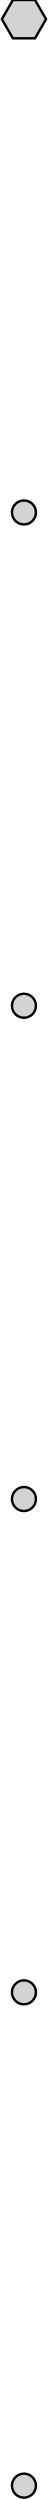
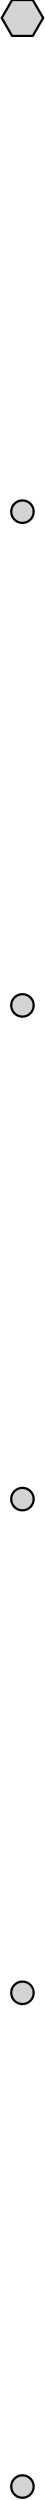
- <svg xmlns="http://www.w3.org/2000/svg" width="10mm" height="522mm" viewBox="-5 -519 10 522" version="1.1">
-   <path d=" M 4.616,-515 L 2.308,-518.998 L -2.308,-518.998 L -4.616,-515 L -2.308,-511.002 L 2.308,-511.002  z M 0.468,-409.544 L 0.773,-409.622 L 1.064,-409.738 L 1.34,-409.889 L 1.594,-410.074 L 1.822,-410.289  L 2.023,-410.531 L 2.191,-410.796 L 2.324,-411.08 L 2.421,-411.378 L 2.48,-411.687 L 2.5,-412  L 2.48,-412.313 L 2.421,-412.622 L 2.324,-412.92 L 2.191,-413.204 L 2.023,-413.469 L 1.822,-413.711  L 1.594,-413.926 L 1.34,-414.111 L 1.064,-414.262 L 0.773,-414.378 L 0.468,-414.456 L 0.157,-414.495  L -0.157,-414.495 L -0.468,-414.456 L -0.773,-414.378 L -1.064,-414.262 L -1.34,-414.111 L -1.594,-413.926  L -1.822,-413.711 L -2.023,-413.469 L -2.191,-413.204 L -2.324,-412.92 L -2.421,-412.622 L -2.48,-412.313  L -2.5,-412 L -2.48,-411.687 L -2.421,-411.378 L -2.324,-411.08 L -2.191,-410.796 L -2.023,-410.531  L -1.822,-410.289 L -1.594,-410.074 L -1.34,-409.889 L -1.064,-409.738 L -0.773,-409.622 L -0.468,-409.544  L -0.157,-409.505 L 0.157,-409.505 z M 0.468,-306.544 L 0.773,-306.622 L 1.064,-306.738 L 1.34,-306.889 L 1.594,-307.074 L 1.822,-307.289  L 2.023,-307.531 L 2.191,-307.796 L 2.324,-308.08 L 2.421,-308.378 L 2.48,-308.687 L 2.5,-309  L 2.48,-309.313 L 2.421,-309.622 L 2.324,-309.92 L 2.191,-310.204 L 2.023,-310.469 L 1.822,-310.711  L 1.594,-310.926 L 1.34,-311.111 L 1.064,-311.262 L 0.773,-311.378 L 0.468,-311.456 L 0.157,-311.495  L -0.157,-311.495 L -0.468,-311.456 L -0.773,-311.378 L -1.064,-311.262 L -1.34,-311.111 L -1.594,-310.926  L -1.822,-310.711 L -2.023,-310.469 L -2.191,-310.204 L -2.324,-309.92 L -2.421,-309.622 L -2.48,-309.313  L -2.5,-309 L -2.48,-308.687 L -2.421,-308.378 L -2.324,-308.08 L -2.191,-307.796 L -2.023,-307.531  L -1.822,-307.289 L -1.594,-307.074 L -1.34,-306.889 L -1.064,-306.738 L -0.773,-306.622 L -0.468,-306.544  L -0.157,-306.505 L 0.157,-306.505 z M 0.468,-203.544 L 0.773,-203.622 L 1.064,-203.738 L 1.34,-203.889 L 1.594,-204.074 L 1.822,-204.289  L 2.023,-204.531 L 2.191,-204.796 L 2.324,-205.08 L 2.421,-205.378 L 2.48,-205.687 L 2.5,-206  L 2.48,-206.313 L 2.421,-206.622 L 2.324,-206.92 L 2.191,-207.204 L 2.023,-207.469 L 1.822,-207.711  L 1.594,-207.926 L 1.34,-208.111 L 1.064,-208.262 L 0.773,-208.378 L 0.468,-208.456 L 0.157,-208.495  L -0.157,-208.495 L -0.468,-208.456 L -0.773,-208.378 L -1.064,-208.262 L -1.34,-208.111 L -1.594,-207.926  L -1.822,-207.711 L -2.023,-207.469 L -2.191,-207.204 L -2.324,-206.92 L -2.421,-206.622 L -2.48,-206.313  L -2.5,-206 L -2.48,-205.687 L -2.421,-205.378 L -2.324,-205.08 L -2.191,-204.796 L -2.023,-204.531  L -1.822,-204.289 L -1.594,-204.074 L -1.34,-203.889 L -1.064,-203.738 L -0.773,-203.622 L -0.468,-203.544  L -0.157,-203.505 L 0.157,-203.505 z M 0.468,-100.544 L 0.773,-100.622 L 1.064,-100.738 L 1.34,-100.889 L 1.594,-101.074 L 1.822,-101.289  L 2.023,-101.531 L 2.191,-101.796 L 2.324,-102.08 L 2.421,-102.378 L 2.48,-102.687 L 2.5,-103  L 2.48,-103.313 L 2.421,-103.622 L 2.324,-103.92 L 2.191,-104.204 L 2.023,-104.469 L 1.822,-104.711  L 1.594,-104.926 L 1.34,-105.111 L 1.064,-105.262 L 0.773,-105.378 L 0.468,-105.456 L 0.157,-105.495  L -0.157,-105.495 L -0.468,-105.456 L -0.773,-105.378 L -1.064,-105.262 L -1.34,-105.111 L -1.594,-104.926  L -1.822,-104.711 L -2.023,-104.469 L -2.191,-104.204 L -2.324,-103.92 L -2.421,-103.622 L -2.48,-103.313  L -2.5,-103 L -2.48,-102.687 L -2.421,-102.378 L -2.324,-102.08 L -2.191,-101.796 L -2.023,-101.531  L -1.822,-101.289 L -1.594,-101.074 L -1.34,-100.889 L -1.064,-100.738 L -0.773,-100.622 L -0.468,-100.544  L -0.157,-100.505 L 0.157,-100.505 z M 0.468,2.456 L 0.773,2.378 L 1.064,2.262 L 1.34,2.111 L 1.594,1.926 L 1.822,1.711  L 2.023,1.469 L 2.191,1.204 L 2.324,0.92 L 2.421,0.622 L 2.48,0.313 L 2.5,-0  L 2.48,-0.313 L 2.421,-0.622 L 2.324,-0.92 L 2.191,-1.204 L 2.023,-1.469 L 1.822,-1.711  L 1.594,-1.926 L 1.34,-2.111 L 1.064,-2.262 L 0.773,-2.378 L 0.468,-2.456 L 0.157,-2.495  L -0.157,-2.495 L -0.468,-2.456 L -0.773,-2.378 L -1.064,-2.262 L -1.34,-2.111 L -1.594,-1.926  L -1.822,-1.711 L -2.023,-1.469 L -2.191,-1.204 L -2.324,-0.92 L -2.421,-0.622 L -2.48,-0.313  L -2.5,-0 L -2.48,0.313 L -2.421,0.622 L -2.324,0.92 L -2.191,1.204 L -2.023,1.469  L -1.822,1.711 L -1.594,1.926 L -1.34,2.111 L -1.064,2.262 L -0.773,2.378 L -0.468,2.456  L -0.157,2.495 L 0.157,2.495 z " stroke="black" fill="lightgray" stroke-width="0.5" />
+ <svg xmlns="http://www.w3.org/2000/svg" width="10mm" height="557mm" viewBox="-5 -554 10 557" version="1.1">
+   <path d=" M 4.616,-550 L 2.308,-553.998 L -2.308,-553.998 L -4.616,-550 L -2.308,-546.002 L 2.308,-546.002  z M 0.468,-437.544 L 0.773,-437.622 L 1.064,-437.738 L 1.34,-437.889 L 1.594,-438.074 L 1.822,-438.289  L 2.023,-438.531 L 2.191,-438.796 L 2.324,-439.08 L 2.421,-439.378 L 2.48,-439.687 L 2.5,-440  L 2.48,-440.313 L 2.421,-440.622 L 2.324,-440.92 L 2.191,-441.204 L 2.023,-441.469 L 1.822,-441.711  L 1.594,-441.926 L 1.34,-442.111 L 1.064,-442.262 L 0.773,-442.378 L 0.468,-442.456 L 0.157,-442.495  L -0.157,-442.495 L -0.468,-442.456 L -0.773,-442.378 L -1.064,-442.262 L -1.34,-442.111 L -1.594,-441.926  L -1.822,-441.711 L -2.023,-441.469 L -2.191,-441.204 L -2.324,-440.92 L -2.421,-440.622 L -2.48,-440.313  L -2.5,-440 L -2.48,-439.687 L -2.421,-439.378 L -2.324,-439.08 L -2.191,-438.796 L -2.023,-438.531  L -1.822,-438.289 L -1.594,-438.074 L -1.34,-437.889 L -1.064,-437.738 L -0.773,-437.622 L -0.468,-437.544  L -0.157,-437.505 L 0.157,-437.505 z M 0.468,-327.544 L 0.773,-327.622 L 1.064,-327.738 L 1.34,-327.889 L 1.594,-328.074 L 1.822,-328.289  L 2.023,-328.531 L 2.191,-328.796 L 2.324,-329.08 L 2.421,-329.378 L 2.48,-329.687 L 2.5,-330  L 2.48,-330.313 L 2.421,-330.622 L 2.324,-330.92 L 2.191,-331.204 L 2.023,-331.469 L 1.822,-331.711  L 1.594,-331.926 L 1.34,-332.111 L 1.064,-332.262 L 0.773,-332.378 L 0.468,-332.456 L 0.157,-332.495  L -0.157,-332.495 L -0.468,-332.456 L -0.773,-332.378 L -1.064,-332.262 L -1.34,-332.111 L -1.594,-331.926  L -1.822,-331.711 L -2.023,-331.469 L -2.191,-331.204 L -2.324,-330.92 L -2.421,-330.622 L -2.48,-330.313  L -2.5,-330 L -2.48,-329.687 L -2.421,-329.378 L -2.324,-329.08 L -2.191,-328.796 L -2.023,-328.531  L -1.822,-328.289 L -1.594,-328.074 L -1.34,-327.889 L -1.064,-327.738 L -0.773,-327.622 L -0.468,-327.544  L -0.157,-327.505 L 0.157,-327.505 z M 0.468,-217.544 L 0.773,-217.622 L 1.064,-217.738 L 1.34,-217.889 L 1.594,-218.074 L 1.822,-218.289  L 2.023,-218.531 L 2.191,-218.796 L 2.324,-219.08 L 2.421,-219.378 L 2.48,-219.687 L 2.5,-220  L 2.48,-220.313 L 2.421,-220.622 L 2.324,-220.92 L 2.191,-221.204 L 2.023,-221.469 L 1.822,-221.711  L 1.594,-221.926 L 1.34,-222.111 L 1.064,-222.262 L 0.773,-222.378 L 0.468,-222.456 L 0.157,-222.495  L -0.157,-222.495 L -0.468,-222.456 L -0.773,-222.378 L -1.064,-222.262 L -1.34,-222.111 L -1.594,-221.926  L -1.822,-221.711 L -2.023,-221.469 L -2.191,-221.204 L -2.324,-220.92 L -2.421,-220.622 L -2.48,-220.313  L -2.5,-220 L -2.48,-219.687 L -2.421,-219.378 L -2.324,-219.08 L -2.191,-218.796 L -2.023,-218.531  L -1.822,-218.289 L -1.594,-218.074 L -1.34,-217.889 L -1.064,-217.738 L -0.773,-217.622 L -0.468,-217.544  L -0.157,-217.505 L 0.157,-217.505 z M 0.468,-107.544 L 0.773,-107.622 L 1.064,-107.738 L 1.34,-107.889 L 1.594,-108.074 L 1.822,-108.289  L 2.023,-108.531 L 2.191,-108.796 L 2.324,-109.08 L 2.421,-109.378 L 2.48,-109.687 L 2.5,-110  L 2.48,-110.313 L 2.421,-110.622 L 2.324,-110.92 L 2.191,-111.204 L 2.023,-111.469 L 1.822,-111.711  L 1.594,-111.926 L 1.34,-112.111 L 1.064,-112.262 L 0.773,-112.378 L 0.468,-112.456 L 0.157,-112.495  L -0.157,-112.495 L -0.468,-112.456 L -0.773,-112.378 L -1.064,-112.262 L -1.34,-112.111 L -1.594,-111.926  L -1.822,-111.711 L -2.023,-111.469 L -2.191,-111.204 L -2.324,-110.92 L -2.421,-110.622 L -2.48,-110.313  L -2.5,-110 L -2.48,-109.687 L -2.421,-109.378 L -2.324,-109.08 L -2.191,-108.796 L -2.023,-108.531  L -1.822,-108.289 L -1.594,-108.074 L -1.34,-107.889 L -1.064,-107.738 L -0.773,-107.622 L -0.468,-107.544  L -0.157,-107.505 L 0.157,-107.505 z M 0.468,2.456 L 0.773,2.378 L 1.064,2.262 L 1.34,2.111 L 1.594,1.926 L 1.822,1.711  L 2.023,1.469 L 2.191,1.204 L 2.324,0.92 L 2.421,0.622 L 2.48,0.313 L 2.5,-0  L 2.48,-0.313 L 2.421,-0.622 L 2.324,-0.92 L 2.191,-1.204 L 2.023,-1.469 L 1.822,-1.711  L 1.594,-1.926 L 1.34,-2.111 L 1.064,-2.262 L 0.773,-2.378 L 0.468,-2.456 L 0.157,-2.495  L -0.157,-2.495 L -0.468,-2.456 L -0.773,-2.378 L -1.064,-2.262 L -1.34,-2.111 L -1.594,-1.926  L -1.822,-1.711 L -2.023,-1.469 L -2.191,-1.204 L -2.324,-0.92 L -2.421,-0.622 L -2.48,-0.313  L -2.5,-0 L -2.48,0.313 L -2.421,0.622 L -2.324,0.92 L -2.191,1.204 L -2.023,1.469  L -1.822,1.711 L -1.594,1.926 L -1.34,2.111 L -1.064,2.262 L -0.773,2.378 L -0.468,2.456  L -0.157,2.495 L 0.157,2.495 z " stroke="black" fill="lightgray" stroke-width="0.5" />
</svg>
